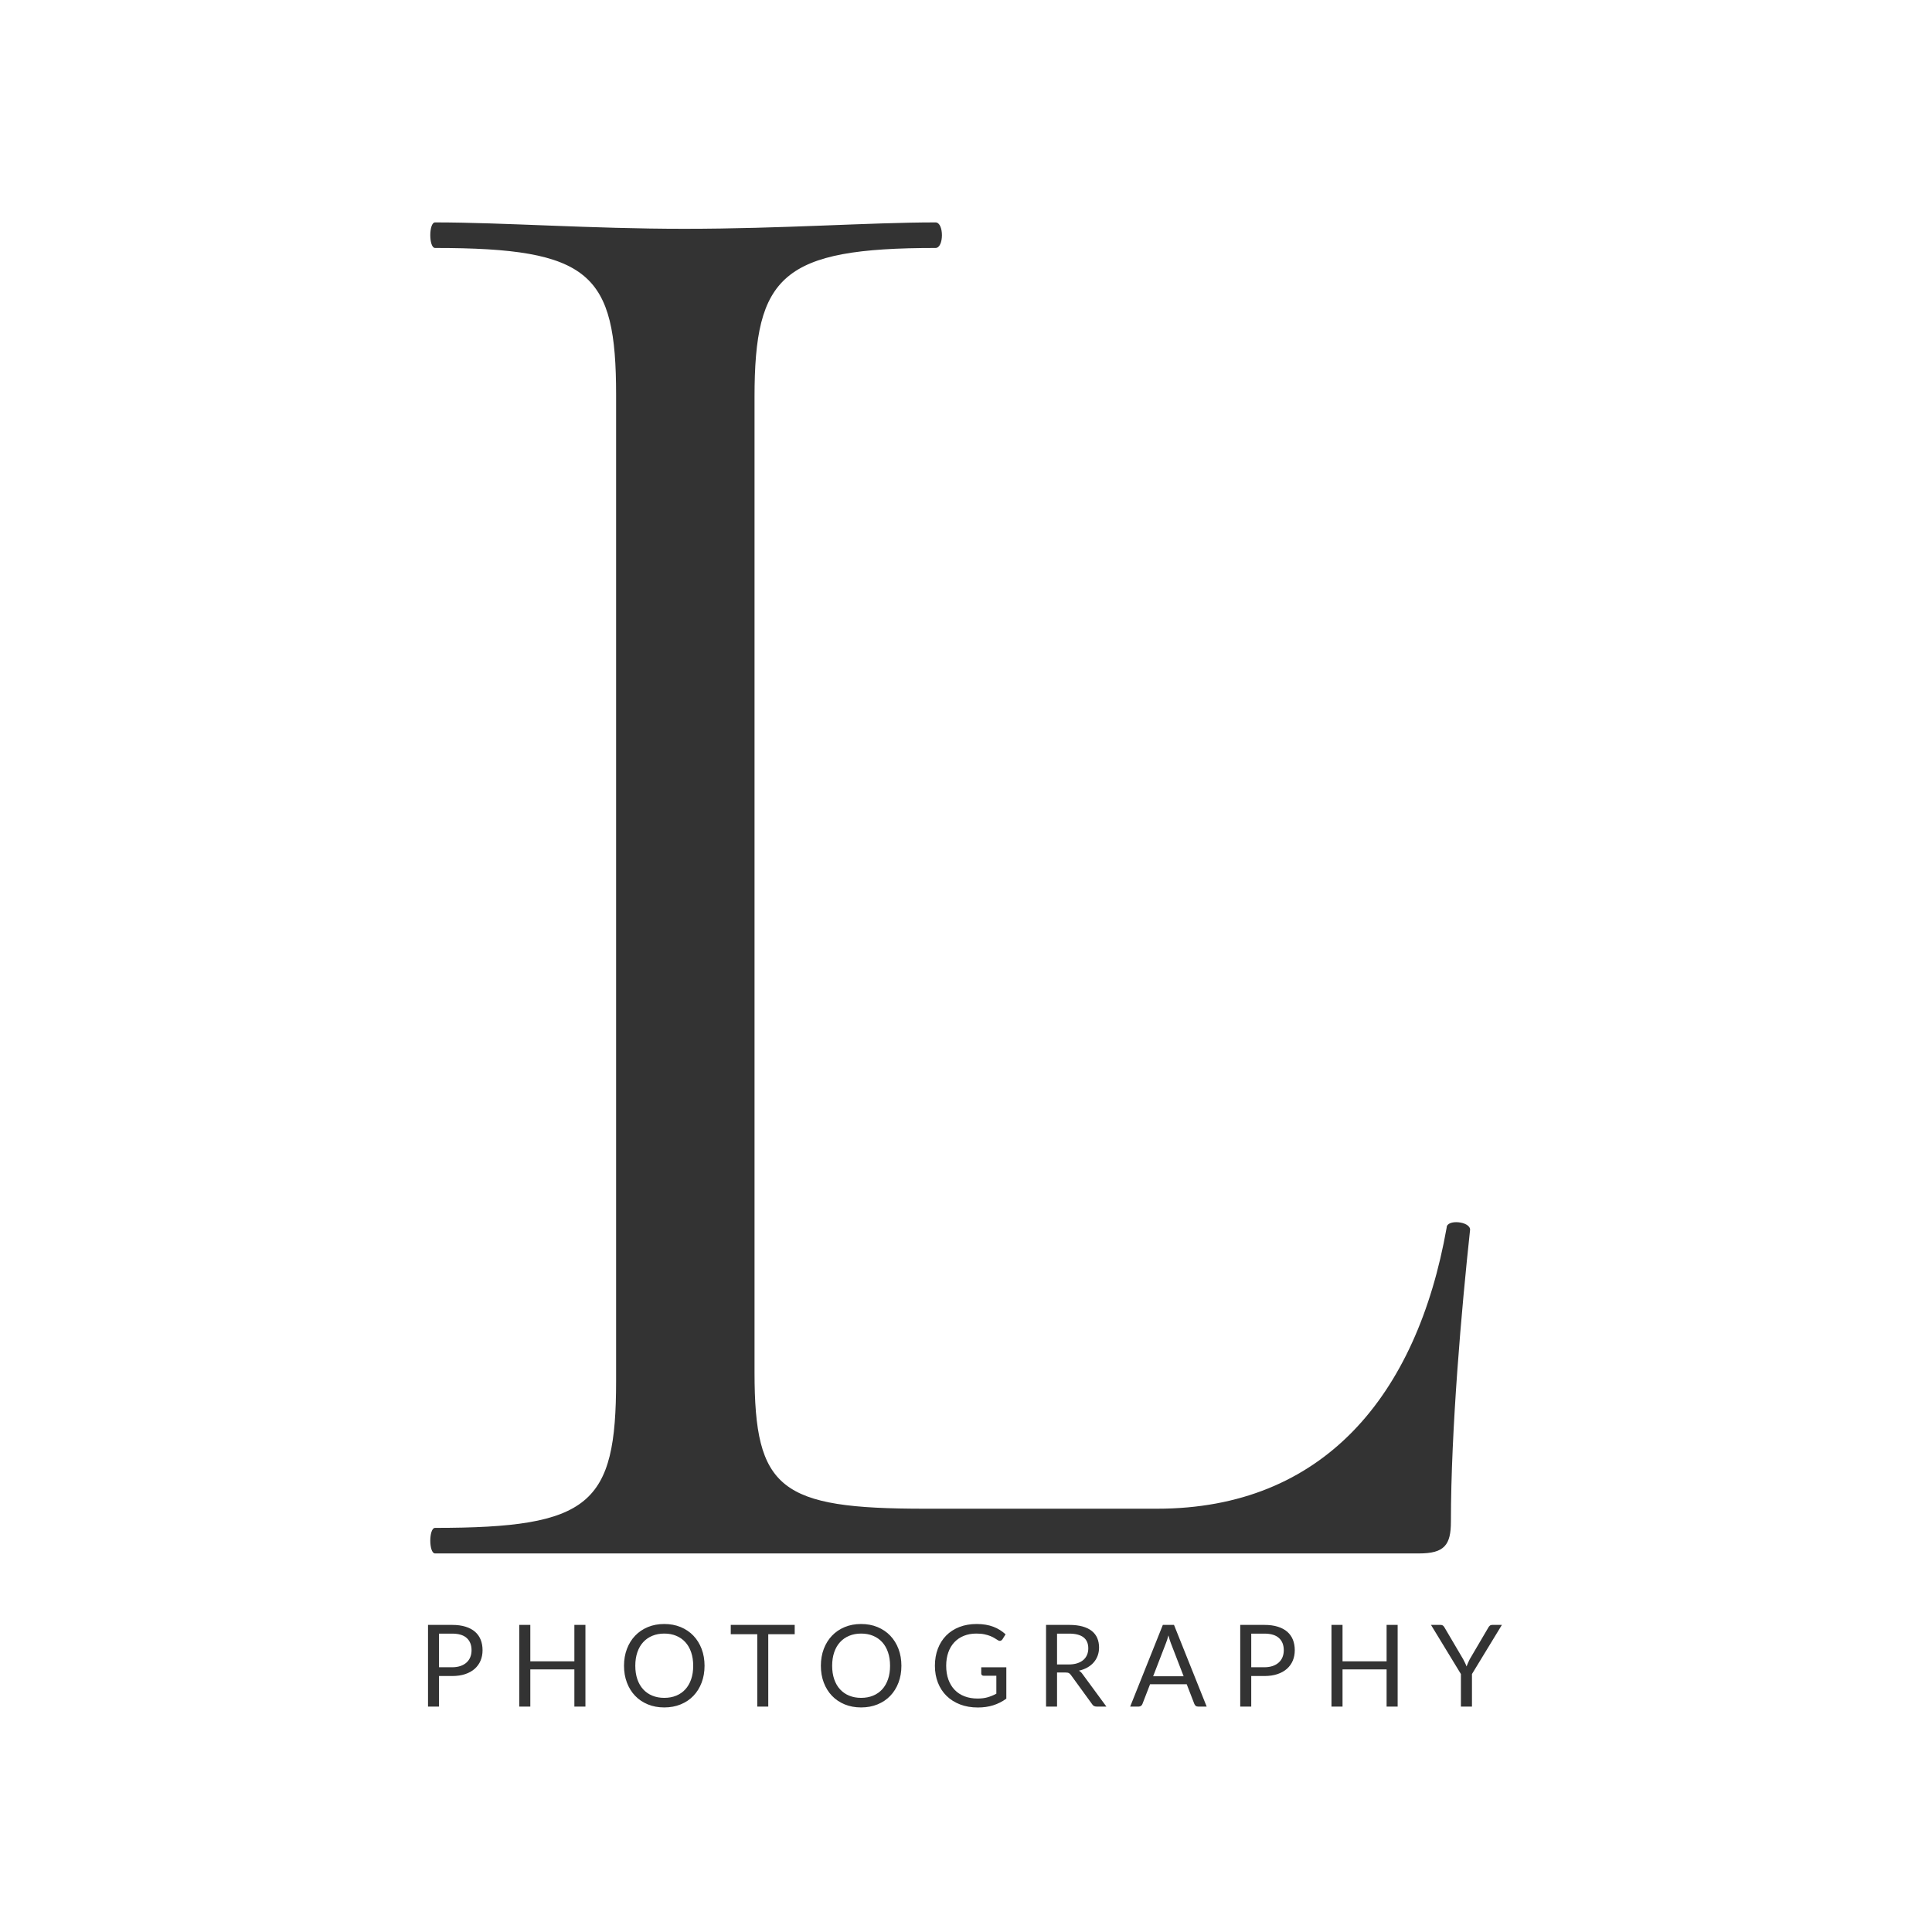
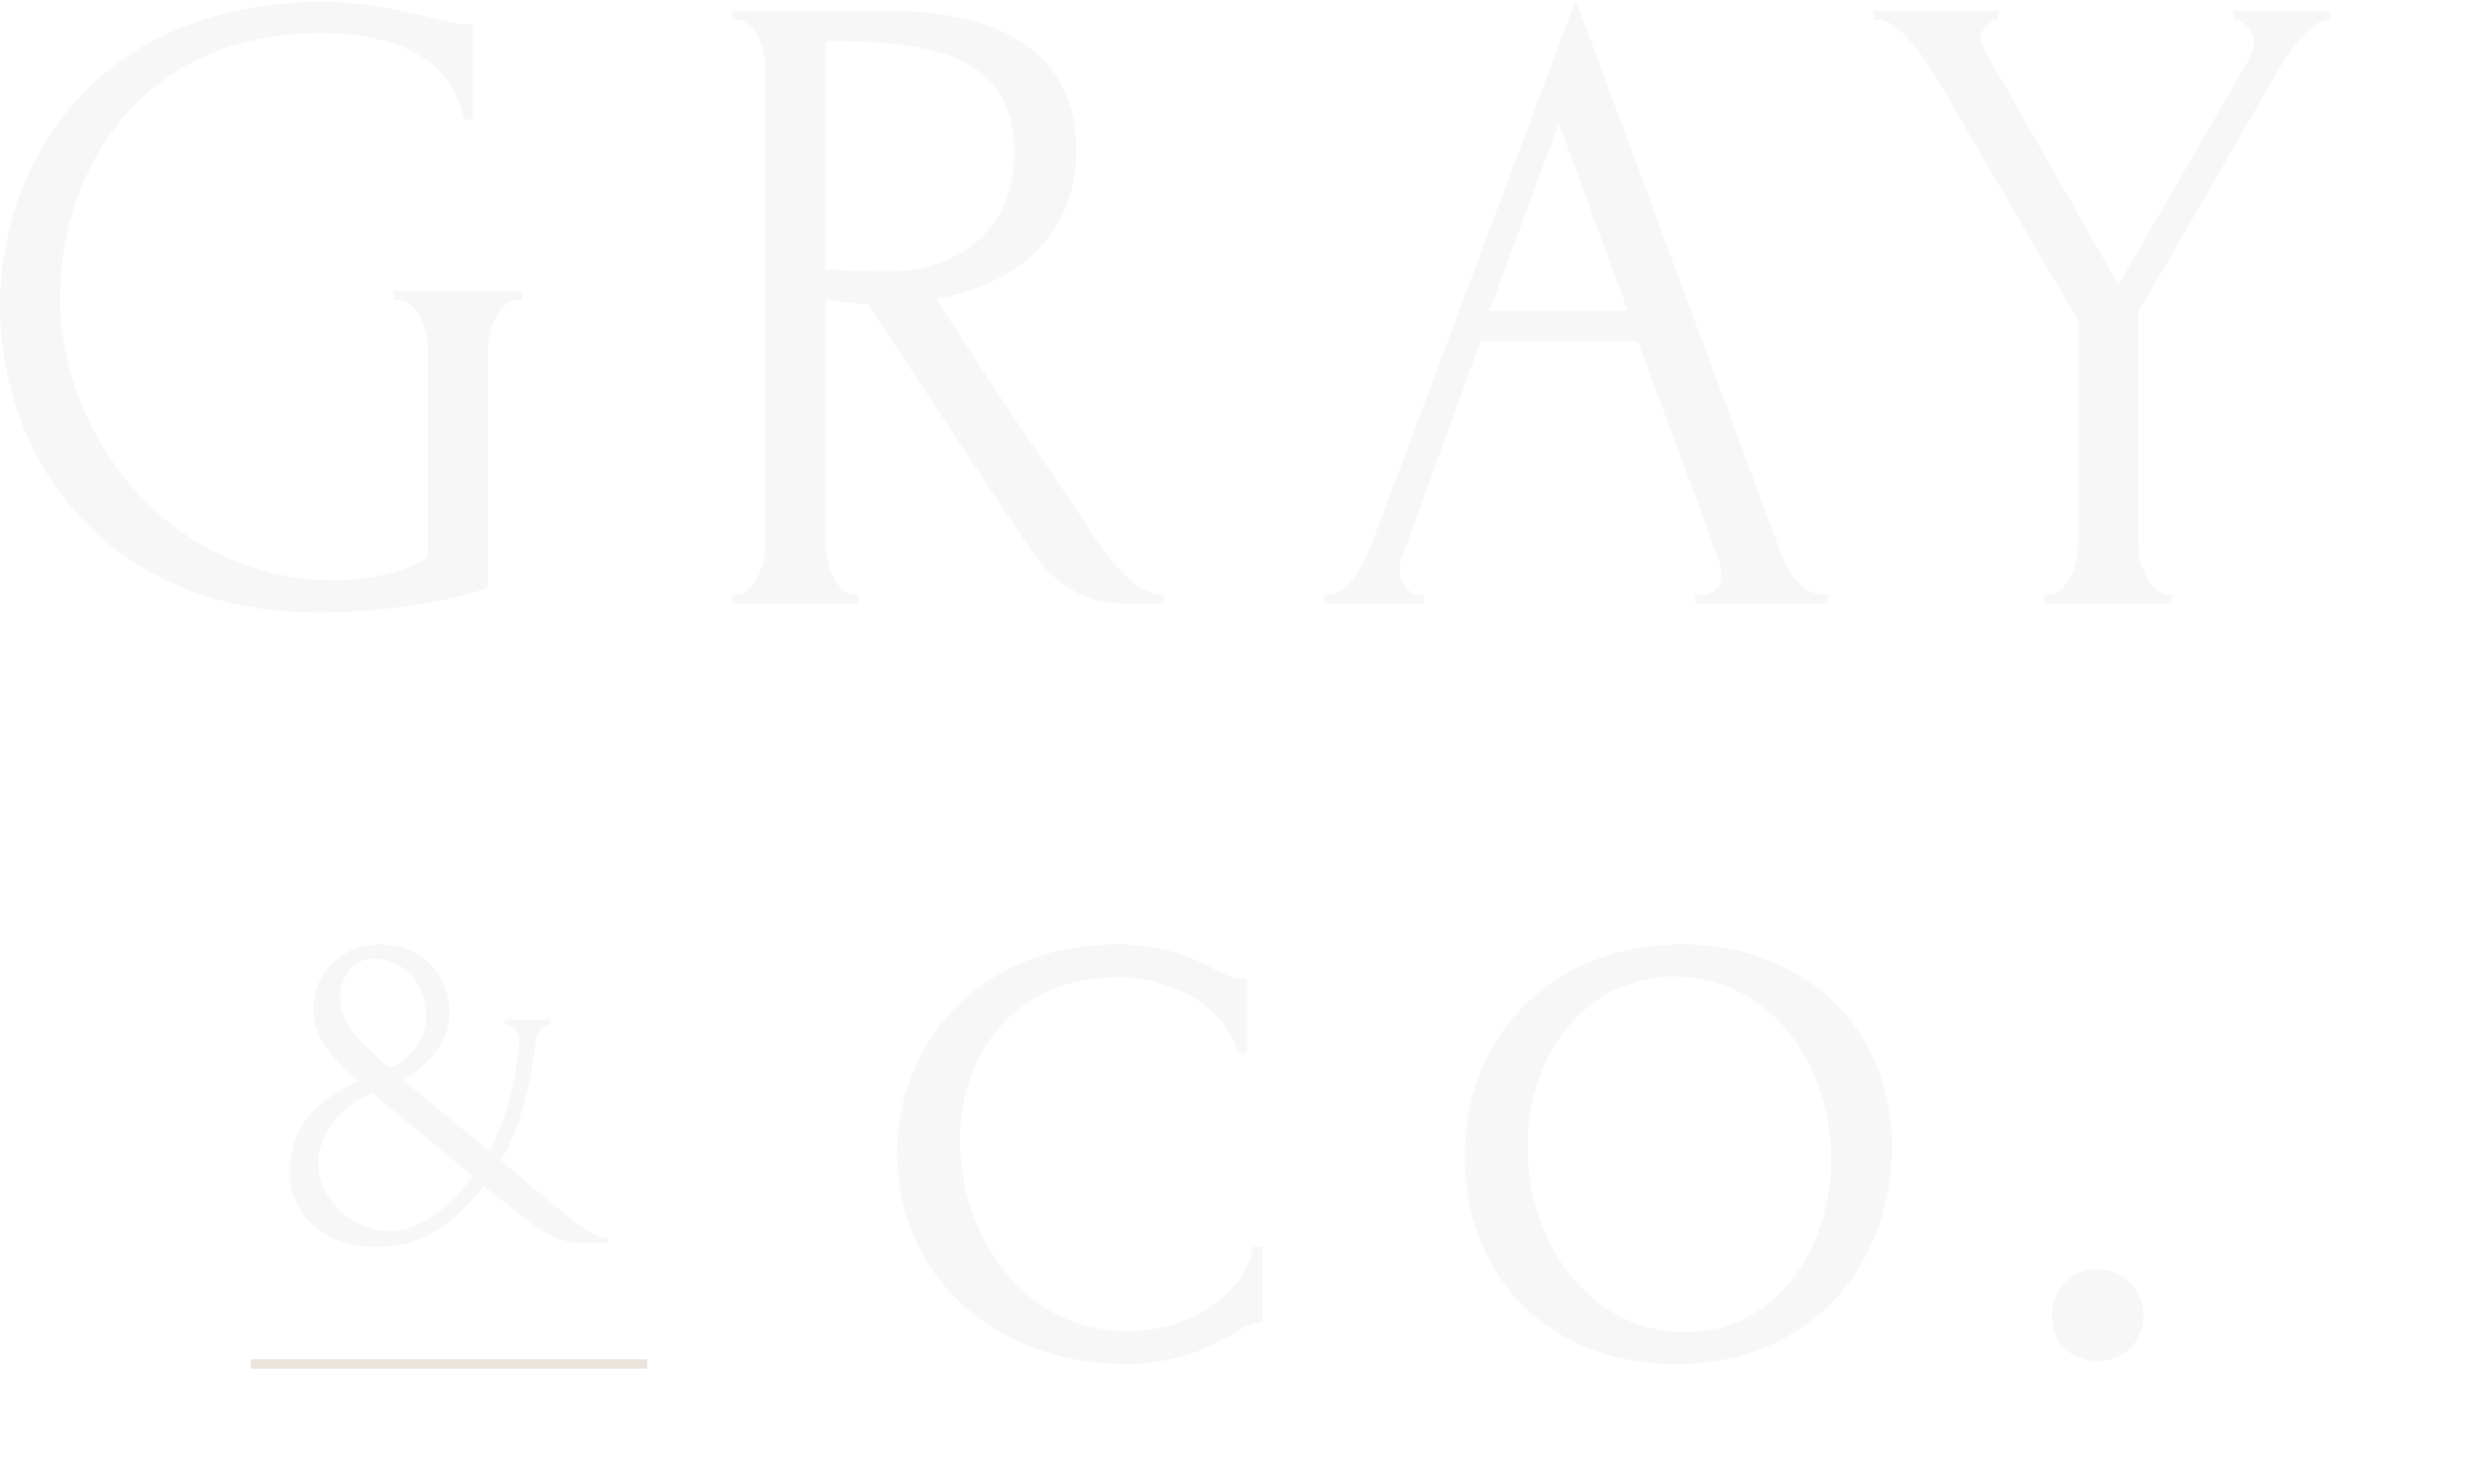
- <svg xmlns="http://www.w3.org/2000/svg" viewBox="0 0 645 645" fill-rule="evenodd" clip-rule="evenodd" stroke-linejoin="round" stroke-miterlimit="1.414">
-   <path d="M251.899 132.552c0-40.527 9.242-49.769 60.434-49.769 2.844 0 2.844-8.532 0-8.532-22.041 0-51.191 2.134-83.896 2.134-31.283 0-60.434-2.134-83.185-2.134-2.134 0-2.134 8.532 0 8.532 51.902 0 60.434 8.532 60.434 49.058v329.186c0 41.237-8.532 49.058-60.434 49.058-2.134 0-2.134 8.532 0 8.532h328.474c8.532 0 10.665-2.844 10.665-10.665 0-30.573 3.556-71.098 6.4-97.405 0-2.844-7.822-3.556-7.822-.712-9.953 56.168-41.237 93.851-96.693 93.851h-77.498c-48.346 0-56.878-6.398-56.878-45.503V132.552z" fill="#333" fill-rule="nonzero" />
-   <g fill="#333" fill-rule="nonzero">
-     <path d="M150.94 556.615c1.053 0 1.982-.142 2.788-.418.805-.28 1.484-.671 2.036-1.173.552-.502.967-1.1 1.246-1.797.279-.697.418-1.464.418-2.303 0-1.736-.536-3.096-1.607-4.069-1.072-.977-2.699-1.468-4.881-1.468h-4.376v11.228h4.376zm0-14.14c1.725 0 3.225.203 4.5.602 1.275.399 2.331.966 3.168 1.701.837.736 1.462 1.625 1.874 2.663.412 1.042.619 2.203.619 3.483 0 1.268-.222 2.429-.666 3.483-.444 1.054-1.094 1.958-1.95 2.721-.856.762-1.915 1.353-3.177 1.778s-2.718.636-4.367.636h-4.376v10.201h-3.672v-27.268h8.049zM195.445 542.476v27.268h-3.691v-12.408h-14.708v12.408h-3.691v-27.268h3.691v12.159h14.708v-12.159h3.691zM235.213 556.121c0 2.042-.323 3.916-.971 5.621-.647 1.705-1.56 3.173-2.74 4.407-1.18 1.23-2.597 2.184-4.253 2.862-1.655.678-3.485 1.019-5.489 1.019-2.005 0-3.831-.341-5.48-1.019-1.649-.678-3.064-1.632-4.243-2.862-1.18-1.234-2.093-2.702-2.74-4.407-.647-1.705-.97-3.579-.97-5.621s.323-3.916.97-5.625c.647-1.705 1.56-3.177 2.74-4.414 1.179-1.234 2.594-2.196 4.243-2.882 1.649-.686 3.476-1.027 5.48-1.027 2.004 0 3.834.341 5.489 1.027 1.655.686 3.073 1.648 4.253 2.882 1.18 1.238 2.093 2.709 2.74 4.414.647 1.709.971 3.583.971 5.625zm-3.787 0c0-1.675-.228-3.18-.685-4.51-.457-1.333-1.104-2.456-1.941-3.376-.837-.923-1.852-1.629-3.044-2.123-1.192-.494-2.524-.743-3.995-.743-1.459 0-2.785.249-3.977.743-1.192.494-2.211 1.199-3.054 2.123-.844.92-1.494 2.042-1.95 3.376-.456 1.33-.685 2.836-.685 4.51 0 1.675.228 3.173.685 4.499.457 1.326 1.107 2.449 1.95 3.368.843.92 1.862 1.625 3.054 2.111 1.192.49 2.518.732 3.977.732 1.471 0 2.803-.241 3.995-.732 1.192-.487 2.207-1.192 3.045-2.111.837-.92 1.484-2.042 1.941-3.368.457-1.326.685-2.824.685-4.499zM265.314 545.579h-8.829v24.164h-3.672v-24.164h-8.848v-3.104h21.349v3.104zM300.934 556.121c0 2.042-.323 3.916-.971 5.621-.647 1.705-1.56 3.173-2.74 4.407-1.18 1.23-2.597 2.184-4.253 2.862-1.655.678-3.485 1.019-5.489 1.019-2.005 0-3.831-.341-5.48-1.019-1.649-.678-3.064-1.632-4.243-2.862-1.18-1.234-2.093-2.702-2.74-4.407-.647-1.705-.97-3.579-.97-5.621s.324-3.916.97-5.625c.647-1.705 1.56-3.177 2.74-4.414 1.179-1.234 2.594-2.196 4.243-2.882 1.649-.686 3.476-1.027 5.48-1.027 2.004 0 3.834.341 5.489 1.027 1.655.686 3.073 1.648 4.253 2.882 1.18 1.238 2.093 2.709 2.74 4.414.647 1.709.971 3.583.971 5.625zm-3.787 0c0-1.675-.228-3.18-.685-4.51-.457-1.333-1.104-2.456-1.941-3.376-.837-.923-1.852-1.629-3.044-2.123-1.192-.494-2.524-.743-3.995-.743-1.459 0-2.785.249-3.977.743-1.192.494-2.211 1.199-3.054 2.123-.844.92-1.494 2.042-1.95 3.376-.456 1.33-.685 2.836-.685 4.51 0 1.675.228 3.173.685 4.499.457 1.326 1.107 2.449 1.95 3.368.843.92 1.862 1.625 3.054 2.111 1.192.49 2.518.732 3.977.732 1.471 0 2.803-.241 3.995-.732 1.192-.487 2.207-1.192 3.045-2.111.837-.92 1.484-2.042 1.941-3.368.457-1.326.685-2.824.685-4.499zM335.964 556.635v10.465c-1.372.989-2.832 1.728-4.388 2.215-1.552.49-3.257.732-5.108.732-2.196 0-4.173-.337-5.936-1.016-1.763-.678-3.272-1.632-4.522-2.855s-2.207-2.694-2.882-4.407c-.671-1.709-1.008-3.594-1.008-5.648 0-2.081.326-3.978.981-5.69.651-1.713 1.583-3.18 2.786-4.403 1.207-1.226 2.671-2.173 4.395-2.847 1.724-.671 3.656-1.008 5.786-1.008 1.077 0 2.081.08 3.004.237.927.157 1.782.387 2.571.686.786.299 1.514.659 2.188 1.084.671.425 1.299.904 1.881 1.437l-1.046 1.675c-.165.253-.376.414-.636.483-.261.073-.548.011-.866-.18-.307-.176-.655-.395-1.046-.648-.395-.253-.874-.498-1.437-.732-.563-.234-1.23-.433-2-.598-.766-.165-1.675-.249-2.728-.249-1.537 0-2.924.253-4.169.751-1.242.502-2.299 1.219-3.177 2.15-.874.935-1.548 2.062-2.016 3.387-.471 1.326-.705 2.813-.705 4.464 0 1.713.245 3.242.732 4.595.49 1.349 1.188 2.498 2.096 3.445.904.943 2.004 1.663 3.299 2.157 1.295.494 2.748.743 4.357.743 1.268 0 2.395-.142 3.38-.429.981-.284 1.943-.682 2.882-1.188v-5.993h-4.246c-.238 0-.433-.073-.579-.211-.146-.138-.218-.31-.218-.513v-2.092h8.373zM356.779 555.684c1.065 0 2.008-.13 2.824-.391.82-.261 1.506-.628 2.058-1.104.552-.475.966-1.046 1.245-1.705.28-.659.418-1.387.418-2.188 0-1.621-.533-2.847-1.598-3.671-1.065-.824-2.663-1.238-4.794-1.238h-4.035v10.296h3.882zm12.595 14.059h-3.272c-.671 0-1.165-.261-1.483-.782l-7.078-9.741c-.218-.303-.448-.525-.697-.655-.245-.134-.628-.199-1.15-.199h-2.797v11.377h-3.671v-27.268h7.706c1.724 0 3.215.176 4.472.525 1.253.349 2.291.855 3.111 1.514.816.659 1.422 1.456 1.816 2.387.391.931.59 1.977.59 3.131 0 .962-.153 1.862-.456 2.702-.306.835-.747 1.586-1.326 2.253-.575.667-1.28 1.234-2.111 1.705-.832.468-1.77.824-2.824 1.065.467.264.874.651 1.218 1.161l7.951 10.825zM395.156 559.62l-4.28-11.093c-.127-.33-.261-.713-.399-1.15a26.286 26.286 0 01-.399-1.399c-.268 1.027-.54 1.885-.82 2.567l-4.28 11.074h10.178zm7.691 10.124h-2.855c-.33 0-.598-.081-.801-.249-.203-.165-.352-.372-.456-.625l-2.548-6.583h-12.235l-2.552 6.583c-.073.226-.222.429-.437.609-.214.176-.483.264-.797.264h-2.855l10.902-27.268h3.728l10.906 27.268zM422.102 556.615c1.05 0 1.981-.142 2.786-.418.805-.28 1.483-.671 2.035-1.173.552-.502.97-1.1 1.249-1.797.28-.697.418-1.464.418-2.303 0-1.736-.536-3.096-1.609-4.069-1.069-.977-2.698-1.468-4.878-1.468h-4.376v11.228h4.376zm0-14.14c1.724 0 3.223.203 4.499.602 1.276.399 2.33.966 3.169 1.701.835.736 1.46 1.625 1.874 2.663.41 1.042.617 2.203.617 3.483 0 1.268-.222 2.429-.663 3.483-.445 1.054-1.096 1.958-1.954 2.721-.855.762-1.912 1.353-3.177 1.778-1.261.425-2.717.636-4.365.636h-4.376v10.201h-3.675v-27.268h8.051zM466.606 542.476v27.268h-3.69v-12.408h-14.711v12.408h-3.69v-27.268h3.69v12.159h14.711v-12.159h3.69zM491.418 558.88v10.864h-3.69V558.88l-9.99-16.404h3.234c.33 0 .59.08.782.238.188.161.352.368.494.621l6.238 10.599c.23.441.441.858.628 1.245.192.387.356.778.494 1.169.142-.391.299-.782.475-1.169.18-.387.376-.805.59-1.245l6.223-10.599c.115-.215.272-.414.475-.59.203-.176.464-.268.782-.268h3.253L491.418 558.88z" />
-   </g>
+ <svg xmlns="http://www.w3.org/2000/svg" viewBox="0 0 536 321" fill-rule="evenodd" clip-rule="evenodd" stroke-miterlimit="10">
+   <path d="M54.284 295.203h85.758" fill="none" stroke="#eae4dd" stroke-width="2.03" />
+   <path d="M116.998 258.383c-2.827-2.339-5.946-4.874-8.577-7.31 2.826-4.386 4.776-10.917 5.945-16.375.682-3.217 1.267-6.433 1.657-9.844.293-1.852 1.95-3.217 3.217-3.217v-.975H109.2v.975c1.56 0 3.119 1.657 3.119 3.314 0 2.827-1.072 13.743-6.335 24.172-6.238-4.971-12.769-10.429-18.714-15.4 7.407-4.288 10.039-9.844 10.039-14.62 0-7.408-5.361-14.718-15.205-14.718-8.187 0-14.328 6.433-14.328 13.938 0 5.458 3.509 10.429 9.747 15.595-10.624 5.069-14.815 11.014-14.815 19.981 0 8.383 6.92 15.985 18.616 15.985 9.065 0 16.278-3.801 23.295-13.256l9.65 7.603c3.411 2.632 6.92 4.776 11.891 4.776h5.458v-.975c-1.852 0-4.288-1.559-6.53-3.119-1.267-.877-2.534-1.949-3.899-3.119l-4.191-3.411zm-43.179-40.352c-.292-.683-.195-1.267-.195-1.95 0-4.678 2.729-8.577 7.018-8.577 7.797 0 11.599 6.531 11.599 12.671 0 3.996-2.827 8.87-7.895 10.917-4.776-3.997-9.65-8.48-10.527-13.061zm10.332 48.442c-8.675-.293-15.303-7.603-15.303-14.523 0-5.751 3.704-11.696 11.599-15.498l21.833 18.13c-5.166 7.017-11.794 11.891-18.129 11.891zM273.212 269.883h-2.093c-1.046 7.952-11.3 18.205-27.203 18.205-22.391 0-36.202-20.716-36.202-41.433 0-17.577 11.091-35.155 34.109-35.155 10.672 0 23.228 5.65 25.948 16.322h2.093v-15.904c-2.512 0-4.813-.837-7.324-2.301-4.395-2.302-10.463-5.232-20.717-5.232-30.133 0-47.711 21.554-47.711 45.409 0 25.739 20.717 45.409 49.385 45.409 11.719 0 18.415-3.767 23.228-6.487 2.511-1.465 4.185-2.511 6.487-2.511v-16.322zM362.565 295.203c30.551 0 46.874-22.809 46.874-46.874 0-25.738-18.834-43.944-45.619-43.944s-46.873 18.624-46.873 46.037c0 25.529 17.996 44.781 45.618 44.781zm-1.256-83.912c23.646 0 34.946 21.135 34.946 39.549 0 17.787-10.672 37.457-31.598 37.457-20.716 0-34.109-19.46-34.109-40.177 0-17.996 10.673-35.783 30.761-36.829zM443.966 284.74c0 5.65 4.185 9.835 9.835 9.835 5.65 0 10.045-4.185 10.045-9.835 0-5.65-4.395-10.044-10.045-10.044s-9.835 4.394-9.835 10.044zM85.151 64.933h.972c4.083 0 6.416 6.415 6.416 10.109v45.686c-7.193 4.083-15.164 4.86-20.024 4.86-35.772 0-59.49-31.105-59.49-61.239 0-27.022 17.108-57.156 56.185-57.156 11.47 0 27.995 2.527 31.105 18.663h1.944V5.249h-1.749c-1.75 0-4.277-.778-7.582-1.555C86.901 2.333 79.125.389 69.987.389 21.968.389 0 34.022 0 66.294c0 32.077 22.163 66.293 69.015 66.293 11.665 0 27.412-1.944 36.549-5.443V75.042c0-3.694 2.527-10.109 6.416-10.109h.972v-1.944H85.151v1.944zM184.883 128.699c-3.888 0-6.221-6.804-6.221-10.693V64.738c2.916.583 6.221.972 9.137 1.167 11.47 17.108 22.94 34.993 34.605 52.101 4.471 6.805 10.693 12.637 20.996 12.637h8.36v-1.944c-5.832 0-10.887-6.61-14.581-11.859-6.804-10.693-13.803-20.413-20.607-30.717l-13.998-21.385c16.525-3.11 30.328-12.831 30.328-32.466S218.127 2.333 192.271 2.333h-33.828v1.944h.972c3.889 0 6.222 6.416 6.222 10.109v103.62c0 3.889-2.333 10.693-6.222 10.693h-.972v1.944h27.412v-1.944h-.972zM181.578 8.943c22.357 0 37.91 4.471 37.91 24.107 0 19.44-15.747 25.662-26.44 25.662-6.804 0-11.275-.195-13.414-.389h-.972V8.943h2.916zM366.85 130.643h28.773v-1.944h-.972c-5.25 0-8.36-6.027-10.11-11.276L340.994 0l-44.52 118.59c-2.139 5.443-5.638 10.109-8.943 10.109h-.972v1.944h21.579v-1.944h-.972c-2.138 0-4.277-2.139-4.277-5.444 0-.972.195-1.944.584-2.916l16.913-46.464h34.022l17.497 47.242c.388 1.166.583 2.333.583 3.305 0 2.916-1.555 4.277-4.666 4.277h-.972v1.944zM337.3 26.634l14.969 40.632H322.33l14.97-40.632zM405.537 4.277h.972c4.277 0 9.332 7.582 11.859 11.47l31.3 53.657v48.602c0 4.083-2.333 10.693-6.415 10.693h-.972v1.944h27.8v-1.944h-.972c-3.888 0-6.415-6.999-6.415-10.693V67.654l30.328-52.49c2.916-4.86 7.193-10.887 11.081-10.887V2.333h-20.802v1.944c.583 0 3.888.583 4.472 4.666 0 1.555-.389 2.138-1.361 4.277l-27.995 48.408-29.162-51.13c-.388-.778-.583-1.555-.583-2.138 0-2.528 1.944-3.889 3.694-4.083V2.333h-26.829v1.944z" fill="#f7f7f7" fill-rule="nonzero" />
</svg>
